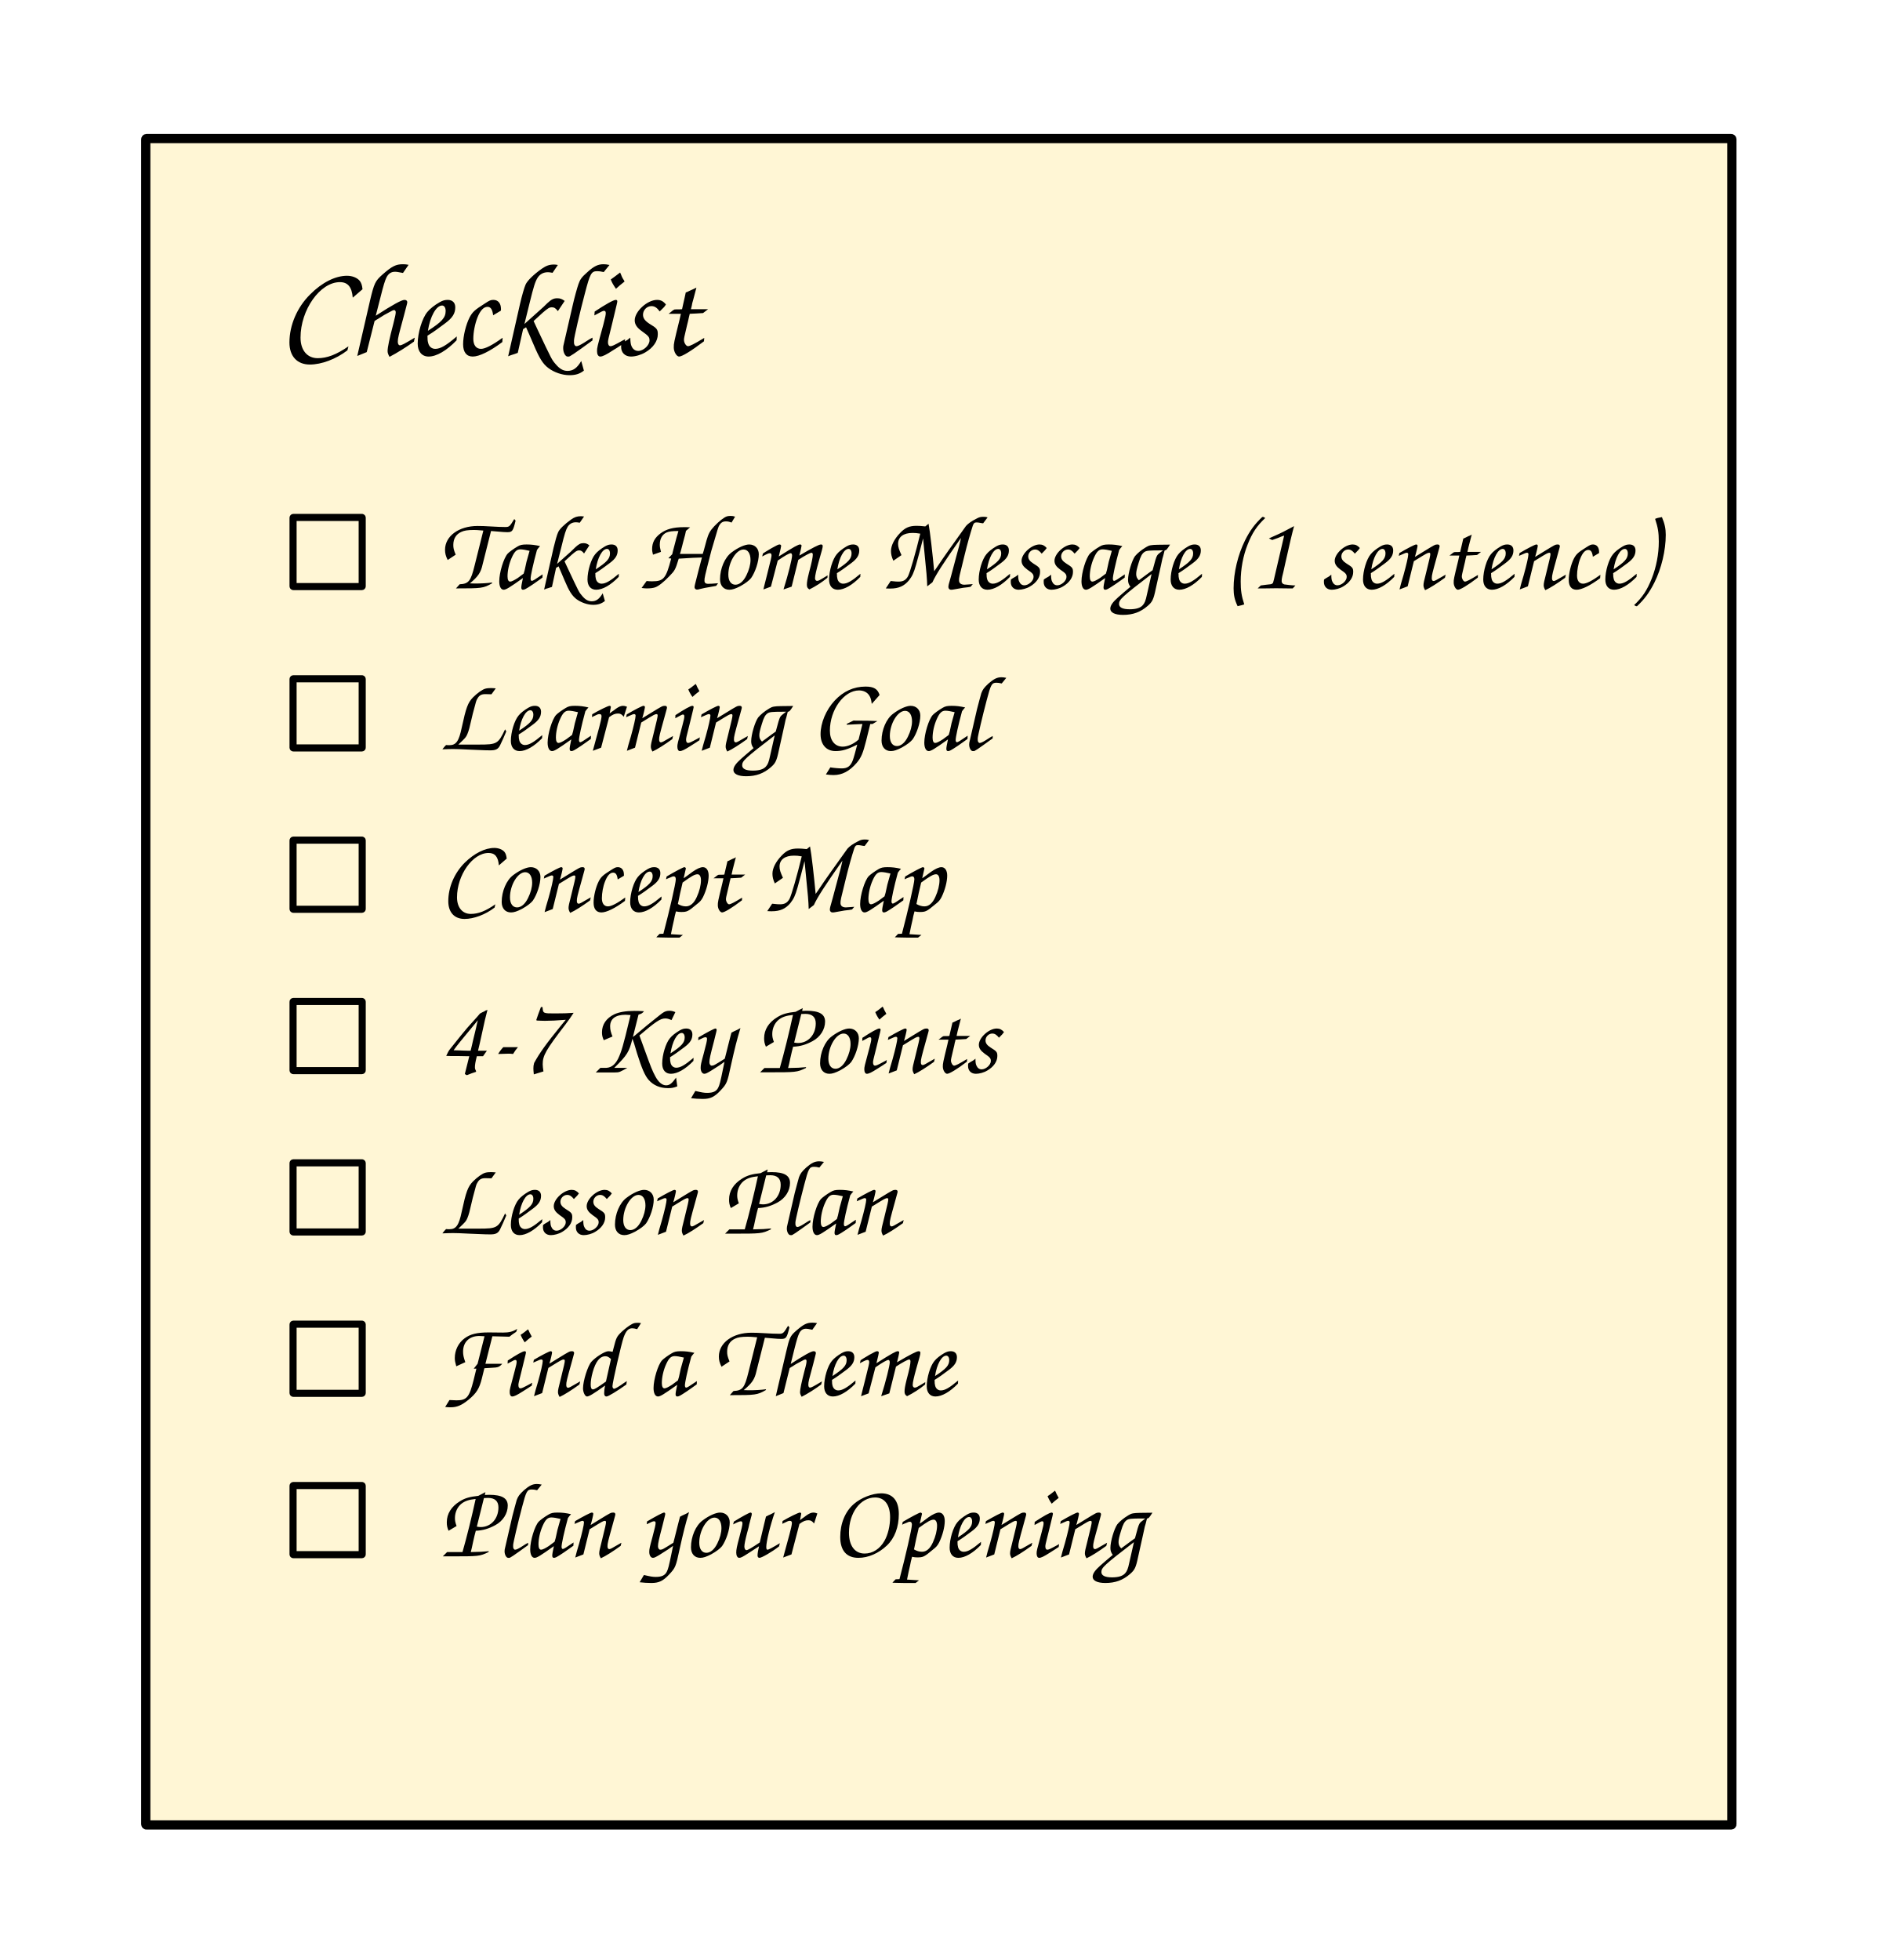
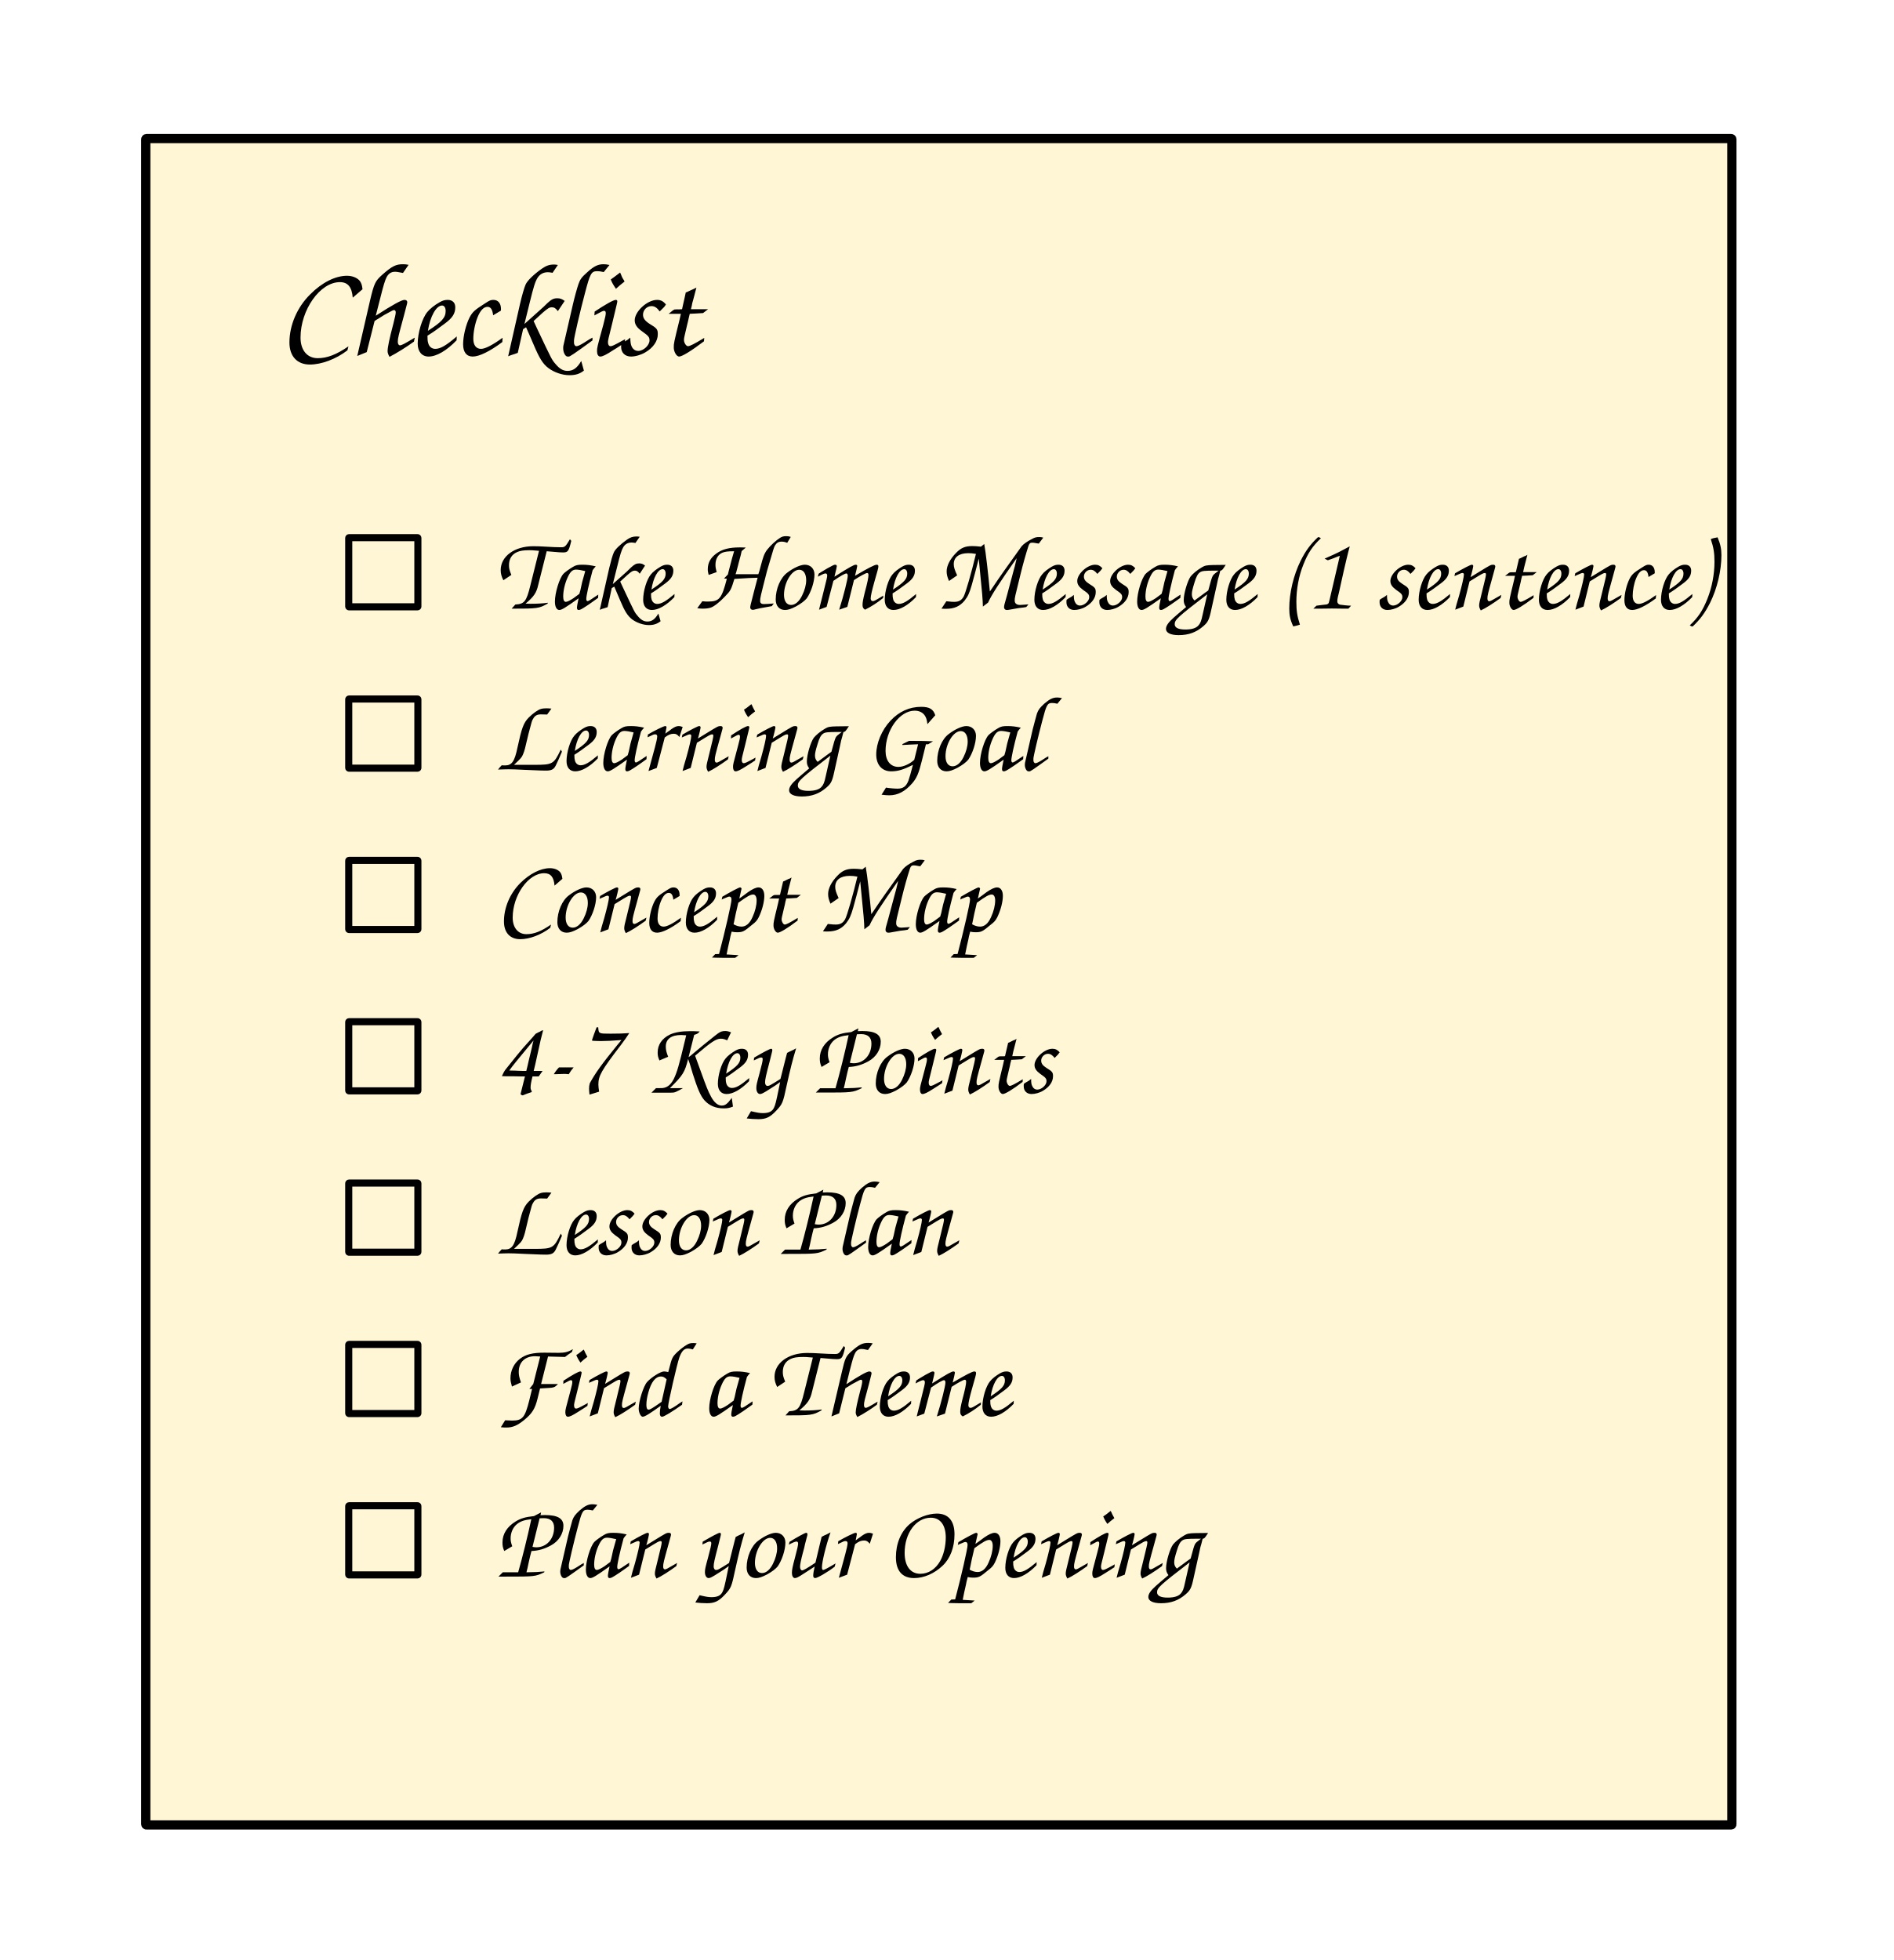
<svg xmlns="http://www.w3.org/2000/svg" width="200mm" height="207mm" viewBox="0 0 200 207" version="1.1" id="svg8">
  <defs id="defs2" />
  <g id="layer1" transform="translate(0,-90)">
    <rect style="fill:#fff6d5;fill-opacity:1;stroke:#000000;stroke-width:0.972;stroke-linecap:round;stroke-linejoin:miter;stroke-miterlimit:3.9;stroke-dasharray:none;stroke-opacity:1" id="rect815" width="167.524" height="178.103" x="15.397" y="104.635" ry="0.066" />
    <text xml:space="preserve" style="font-style:normal;font-weight:normal;font-size:10.583px;line-height:1.25;font-family:sans-serif;letter-spacing:0px;word-spacing:0px;fill:#000000;fill-opacity:1;stroke:none;stroke-width:0.265" x="29.337" y="127.466" id="text929">
      <tspan x="29.337" y="127.466" id="tspan927" style="stroke-width:0.265">
        <tspan x="29.337" y="127.466" style="font-style:italic;font-variant:normal;font-weight:normal;font-stretch:normal;font-size:14.111px;font-family:'URW Chancery L';-inkscape-font-specification:'URW Chancery L Italic';stroke-width:0.265" id="tspan925">Checklist</tspan>
      </tspan>
    </text>
-     <g id="g851" transform="translate(-22.82401,85.38542)">
+     <g id="g851" transform="translate(-16.94408,87.52358)">
      <rect ry="0.033" y="59.261" x="53.777" height="7.303" width="7.303" id="rect828" style="fill:#fff6d5;fill-opacity:1;stroke:#000000;stroke-width:0.75;stroke-linecap:round;stroke-linejoin:miter;stroke-miterlimit:3.9;stroke-dasharray:none;stroke-opacity:1" />
      <text xml:space="preserve" style="font-style:normal;font-weight:normal;font-size:10.583px;line-height:1.25;font-family:sans-serif;letter-spacing:0px;word-spacing:0px;fill:#000000;fill-opacity:1;stroke:none;stroke-width:0.265" x="69.17" y="66.758" id="text935">
        <tspan x="69.17" y="66.758" id="tspan933" style="stroke-width:0.265">
          <tspan x="69.17" y="66.758" style="font-style:italic;font-variant:normal;font-weight:normal;font-stretch:normal;font-size:11.289px;font-family:'URW Chancery L';-inkscape-font-specification:'URW Chancery L Italic';stroke-width:0.265" id="tspan931">Take Home Message (1 sentence)</tspan>
        </tspan>
      </text>
    </g>
-     <g id="g863" transform="translate(-22.82401,102.4258)">
+     <g id="g863" transform="translate(-16.94408,104.564)">
      <rect style="fill:#fff6d5;fill-opacity:1;stroke:#000000;stroke-width:0.75;stroke-linecap:round;stroke-linejoin:miter;stroke-miterlimit:3.9;stroke-dasharray:none;stroke-opacity:1" id="rect853" width="7.303" height="7.303" x="53.777" y="59.261" ry="0.033" />
      <text xml:space="preserve" style="font-style:normal;font-weight:normal;font-size:10.583px;line-height:1.25;font-family:sans-serif;letter-spacing:0px;word-spacing:0px;fill:#000000;fill-opacity:1;stroke:none;stroke-width:0.265" x="69.17" y="66.758" id="text941">
        <tspan x="69.17" y="66.758" id="tspan939" style="stroke-width:0.265">
          <tspan x="69.17" y="66.758" style="font-style:italic;font-variant:normal;font-weight:normal;font-stretch:normal;font-size:11.289px;font-family:'URW Chancery L';-inkscape-font-specification:'URW Chancery L Italic';stroke-width:0.265" id="tspan937">Learning Goal</tspan>
        </tspan>
      </text>
    </g>
-     <g id="g875" transform="translate(-22.82401,119.4663)">
+     <g id="g875" transform="translate(-16.94408,121.6044)">
      <rect ry="0.033" y="59.261" x="53.777" height="7.303" width="7.303" id="rect865" style="fill:#fff6d5;fill-opacity:1;stroke:#000000;stroke-width:0.75;stroke-linecap:round;stroke-linejoin:miter;stroke-miterlimit:3.9;stroke-dasharray:none;stroke-opacity:1" />
      <text xml:space="preserve" style="font-style:normal;font-weight:normal;font-size:10.583px;line-height:1.25;font-family:sans-serif;letter-spacing:0px;word-spacing:0px;fill:#000000;fill-opacity:1;stroke:none;stroke-width:0.265" x="69.17" y="66.758" id="text947">
        <tspan x="69.17" y="66.758" id="tspan945" style="stroke-width:0.265">
          <tspan x="69.17" y="66.758" style="font-style:italic;font-variant:normal;font-weight:normal;font-stretch:normal;font-size:11.289px;font-family:'URW Chancery L';-inkscape-font-specification:'URW Chancery L Italic';stroke-width:0.265" id="tspan943">Concept Map</tspan>
        </tspan>
      </text>
    </g>
-     <g id="g887" transform="translate(-22.82401,136.5067)">
+     <g id="g887" transform="translate(-16.94408,138.6449)">
      <rect style="fill:#fff6d5;fill-opacity:1;stroke:#000000;stroke-width:0.75;stroke-linecap:round;stroke-linejoin:miter;stroke-miterlimit:3.9;stroke-dasharray:none;stroke-opacity:1" id="rect877" width="7.303" height="7.303" x="53.777" y="59.261" ry="0.033" />
      <text xml:space="preserve" style="font-style:normal;font-weight:normal;font-size:10.583px;line-height:1.25;font-family:sans-serif;letter-spacing:0px;word-spacing:0px;fill:#000000;fill-opacity:1;stroke:none;stroke-width:0.265" x="69.17" y="66.758" id="text953">
        <tspan x="69.17" y="66.758" id="tspan951" style="stroke-width:0.265">
          <tspan x="69.17" y="66.758" style="font-style:italic;font-variant:normal;font-weight:normal;font-stretch:normal;font-size:11.289px;font-family:'URW Chancery L';-inkscape-font-specification:'URW Chancery L Italic';stroke-width:0.265" id="tspan949">4-7 Key Points</tspan>
        </tspan>
      </text>
    </g>
-     <g id="g899" transform="translate(-22.82401,153.5471)">
+     <g id="g899" transform="translate(-16.94408,155.6853)">
      <rect ry="0.033" y="59.261" x="53.777" height="7.303" width="7.303" id="rect889" style="fill:#fff6d5;fill-opacity:1;stroke:#000000;stroke-width:0.75;stroke-linecap:round;stroke-linejoin:miter;stroke-miterlimit:3.9;stroke-dasharray:none;stroke-opacity:1" />
      <text xml:space="preserve" style="font-style:normal;font-weight:normal;font-size:10.583px;line-height:1.25;font-family:sans-serif;letter-spacing:0px;word-spacing:0px;fill:#000000;fill-opacity:1;stroke:none;stroke-width:0.265" x="69.17" y="66.758" id="text959">
        <tspan x="69.17" y="66.758" id="tspan957" style="stroke-width:0.265">
          <tspan x="69.17" y="66.758" style="font-style:italic;font-variant:normal;font-weight:normal;font-stretch:normal;font-size:11.289px;font-family:'URW Chancery L';-inkscape-font-specification:'URW Chancery L Italic';stroke-width:0.265" id="tspan955">Lesson Plan</tspan>
        </tspan>
      </text>
    </g>
-     <g transform="translate(-22.82401,187.628)" id="g911">
+     <g transform="translate(-16.94408,189.7661)" id="g911">
      <rect style="fill:#fff6d5;fill-opacity:1;stroke:#000000;stroke-width:0.75;stroke-linecap:round;stroke-linejoin:miter;stroke-miterlimit:3.9;stroke-dasharray:none;stroke-opacity:1" id="rect901" width="7.303" height="7.303" x="53.777" y="59.261" ry="0.033" />
      <text xml:space="preserve" style="font-style:normal;font-weight:normal;font-size:10.583px;line-height:1.25;font-family:sans-serif;letter-spacing:0px;word-spacing:0px;fill:#000000;fill-opacity:1;stroke:none;stroke-width:0.265" x="69.17" y="66.758" id="text971">
        <tspan x="69.17" y="66.758" id="tspan969" style="stroke-width:0.265">
          <tspan x="69.17" y="66.758" style="font-style:italic;font-variant:normal;font-weight:normal;font-stretch:normal;font-size:11.289px;font-family:'URW Chancery L';-inkscape-font-specification:'URW Chancery L Italic';stroke-width:0.265" id="tspan967">Plan your Opening</tspan>
        </tspan>
      </text>
    </g>
-     <g transform="translate(-22.82401,170.5876)" id="g923">
+     <g transform="translate(-16.94408,172.7257)" id="g923">
      <rect style="fill:#fff6d5;fill-opacity:1;stroke:#000000;stroke-width:0.75;stroke-linecap:round;stroke-linejoin:miter;stroke-miterlimit:3.9;stroke-dasharray:none;stroke-opacity:1" id="rect913" width="7.303" height="7.303" x="53.777" y="59.261" ry="0.033" />
      <text xml:space="preserve" style="font-style:normal;font-weight:normal;font-size:10.583px;line-height:1.25;font-family:sans-serif;letter-spacing:0px;word-spacing:0px;fill:#000000;fill-opacity:1;stroke:none;stroke-width:0.265" x="69.17" y="66.758" id="text965">
        <tspan x="69.17" y="66.758" id="tspan963" style="stroke-width:0.265">
          <tspan x="69.17" y="66.758" style="font-style:italic;font-variant:normal;font-weight:normal;font-stretch:normal;font-size:11.289px;font-family:'URW Chancery L';-inkscape-font-specification:'URW Chancery L Italic';stroke-width:0.265" id="tspan961">Find a Theme</tspan>
        </tspan>
      </text>
    </g>
+     <flowRoot xml:space="preserve" id="flowRoot46" style="font-style:normal;font-weight:normal;font-size:40px;line-height:1.25;font-family:sans-serif;letter-spacing:0px;word-spacing:0px;fill:#000000;fill-opacity:1;stroke:none" transform="matrix(0.2645833,0,0,0.2645833,16.29917,94.00904)">
+       <flowRegion id="flowRegion48">
+         <rect id="rect50" width="472.751" height="79.802" x="154.553" y="82.326" />
+       </flowRegion>
+       <flowPara id="flowPara52" style="font-style:italic;font-weight:bold;font-size:53.333px">Checklist</flowPara>
+     </flowRoot>
+     <flowRoot transform="matrix(0.2645833,0,0,0.2645833,16.83798,121.2612)" style="font-style:normal;font-weight:normal;font-size:40px;line-height:1.25;font-family:sans-serif;letter-spacing:0px;word-spacing:0px;fill:#000000;fill-opacity:1;stroke:none" id="flowRoot60" xml:space="preserve">
+       <flowRegion id="flowRegion56">
+         <rect y="82.326" x="154.553" height="79.802" width="472.751" id="rect54" />
+       </flowRegion>
+       <flowPara style="font-style:normal;font-weight:normal;font-size:37.333px" id="flowPara58">Take home message</flowPara>
+     </flowRoot>
+     <flowRoot xml:space="preserve" id="flowRoot68" style="font-style:normal;font-weight:normal;font-size:40px;line-height:1.25;font-family:sans-serif;letter-spacing:0px;word-spacing:0px;fill:#000000;fill-opacity:1;stroke:none" transform="matrix(0.2645833,0,0,0.2645833,16.83798,138.3016)">
+       <flowRegion id="flowRegion64">
+         <rect id="rect62" width="472.751" height="79.802" x="154.553" y="82.326" />
+       </flowRegion>
+       <flowPara id="flowPara66" style="font-style:normal;font-weight:normal;font-size:37.333px">Learning goal</flowPara>
+     </flowRoot>
+     <flowRoot transform="matrix(0.2645833,0,0,0.2645833,16.83798,155.342)" style="font-style:normal;font-weight:normal;font-size:40px;line-height:1.25;font-family:sans-serif;letter-spacing:0px;word-spacing:0px;fill:#000000;fill-opacity:1;stroke:none" id="flowRoot76" xml:space="preserve">
+       <flowRegion id="flowRegion72">
+         <rect y="82.326" x="154.553" height="79.802" width="472.751" id="rect70" />
+       </flowRegion>
+       <flowPara style="font-style:normal;font-weight:normal;font-size:37.333px" id="flowPara74">4-7 Concepts</flowPara>
+     </flowRoot>
+     <flowRoot xml:space="preserve" id="flowRoot84" style="font-style:normal;font-weight:normal;font-size:40px;line-height:1.25;font-family:sans-serif;letter-spacing:0px;word-spacing:0px;fill:#000000;fill-opacity:1;stroke:none" transform="matrix(0.2645833,0,0,0.2645833,16.83798,223.7872)">
+       <flowRegion id="flowRegion80">
+         <rect id="rect78" width="472.751" height="79.802" x="154.553" y="82.326" />
+       </flowRegion>
+       <flowPara id="flowPara82" style="font-style:normal;font-weight:normal;font-size:37.333px">Material</flowPara>
+     </flowRoot>
+     <flowRoot transform="matrix(0.2645833,0,0,0.2645833,16.83798,172.3824)" style="font-style:normal;font-weight:normal;font-size:40px;line-height:1.25;font-family:sans-serif;letter-spacing:0px;word-spacing:0px;fill:#000000;fill-opacity:1;stroke:none" id="flowRoot92" xml:space="preserve">
+       <flowRegion id="flowRegion88">
+         <rect y="82.326" x="154.553" height="79.802" width="472.751" id="rect86" />
+       </flowRegion>
+       <flowPara style="font-style:normal;font-weight:normal;font-size:37.333px" id="flowPara90">Concept map</flowPara>
+     </flowRoot>
+     <flowRoot xml:space="preserve" id="flowRoot100" style="font-style:normal;font-weight:normal;font-size:40px;line-height:1.25;font-family:sans-serif;letter-spacing:0px;word-spacing:0px;fill:#000000;fill-opacity:1;stroke:none" transform="matrix(0.2645833,0,0,0.2645833,16.83798,189.4229)">
+       <flowRegion id="flowRegion96">
+         <rect id="rect94" width="472.751" height="79.802" x="154.553" y="82.326" />
+       </flowRegion>
+       <flowPara id="flowPara98" style="font-style:normal;font-weight:normal;font-size:37.333px">Lesson plan</flowPara>
+     </flowRoot>
+     <flowRoot transform="matrix(0.2645833,0,0,0.2645833,16.83798,206.2047)" style="font-style:normal;font-weight:normal;font-size:40px;line-height:1.25;font-family:sans-serif;letter-spacing:0px;word-spacing:0px;fill:#000000;fill-opacity:1;stroke:none" id="flowRoot108" xml:space="preserve">
+       <flowRegion id="flowRegion104">
+         <rect y="82.326" x="154.553" height="79.802" width="472.751" id="rect102" />
+       </flowRegion>
+       <flowPara style="font-style:normal;font-weight:normal;font-size:37.333px" id="flowPara106">Theme</flowPara>
+     </flowRoot>
  </g>
</svg>
